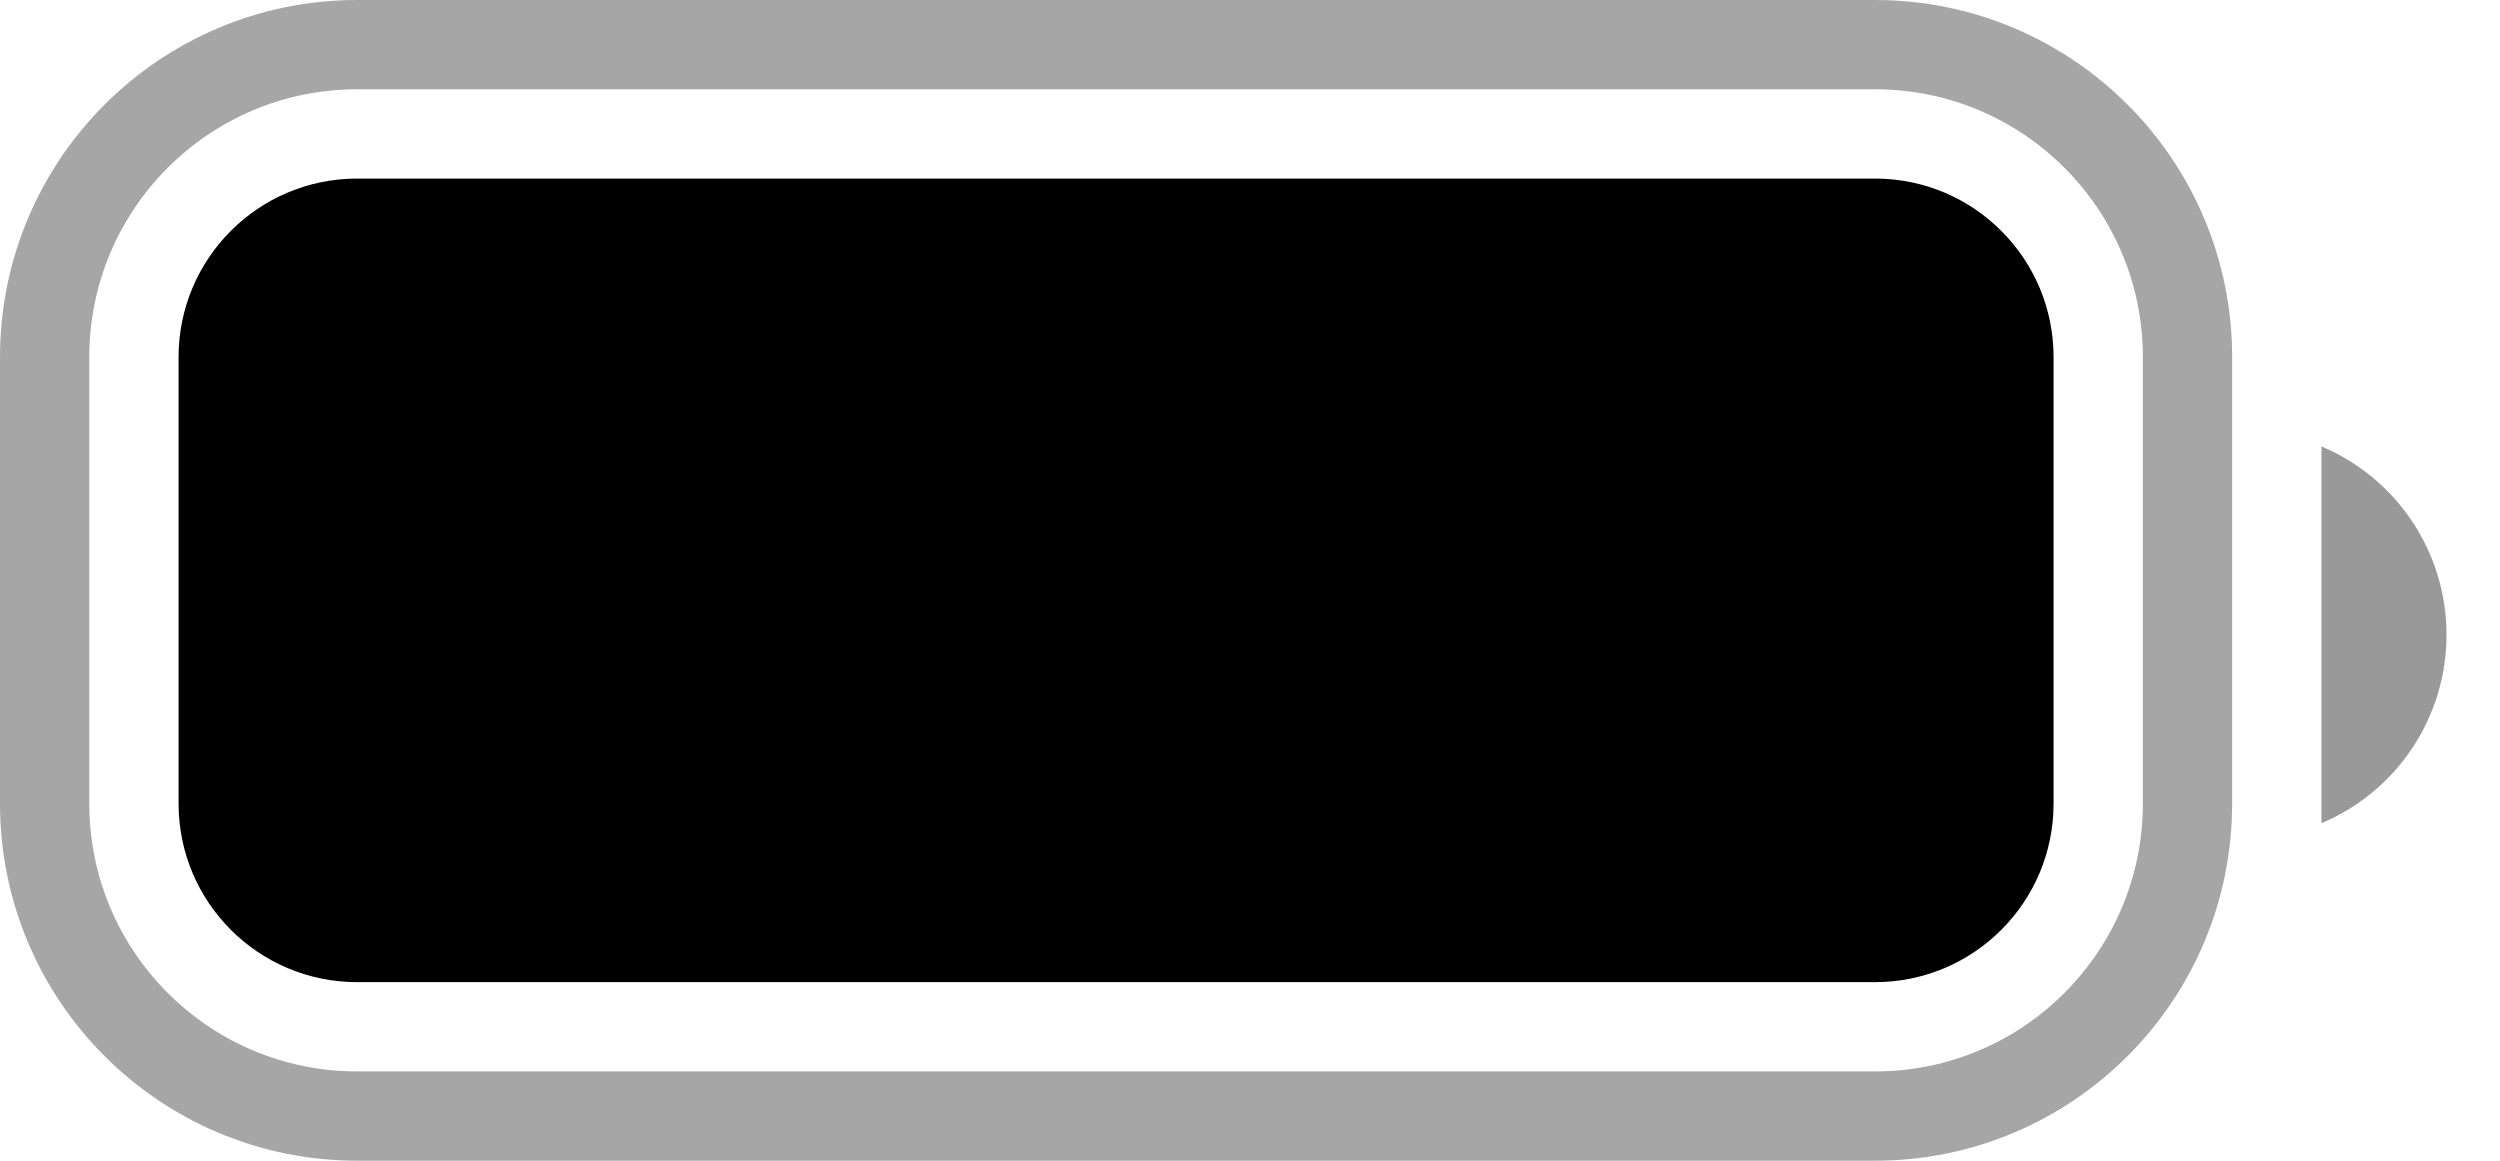
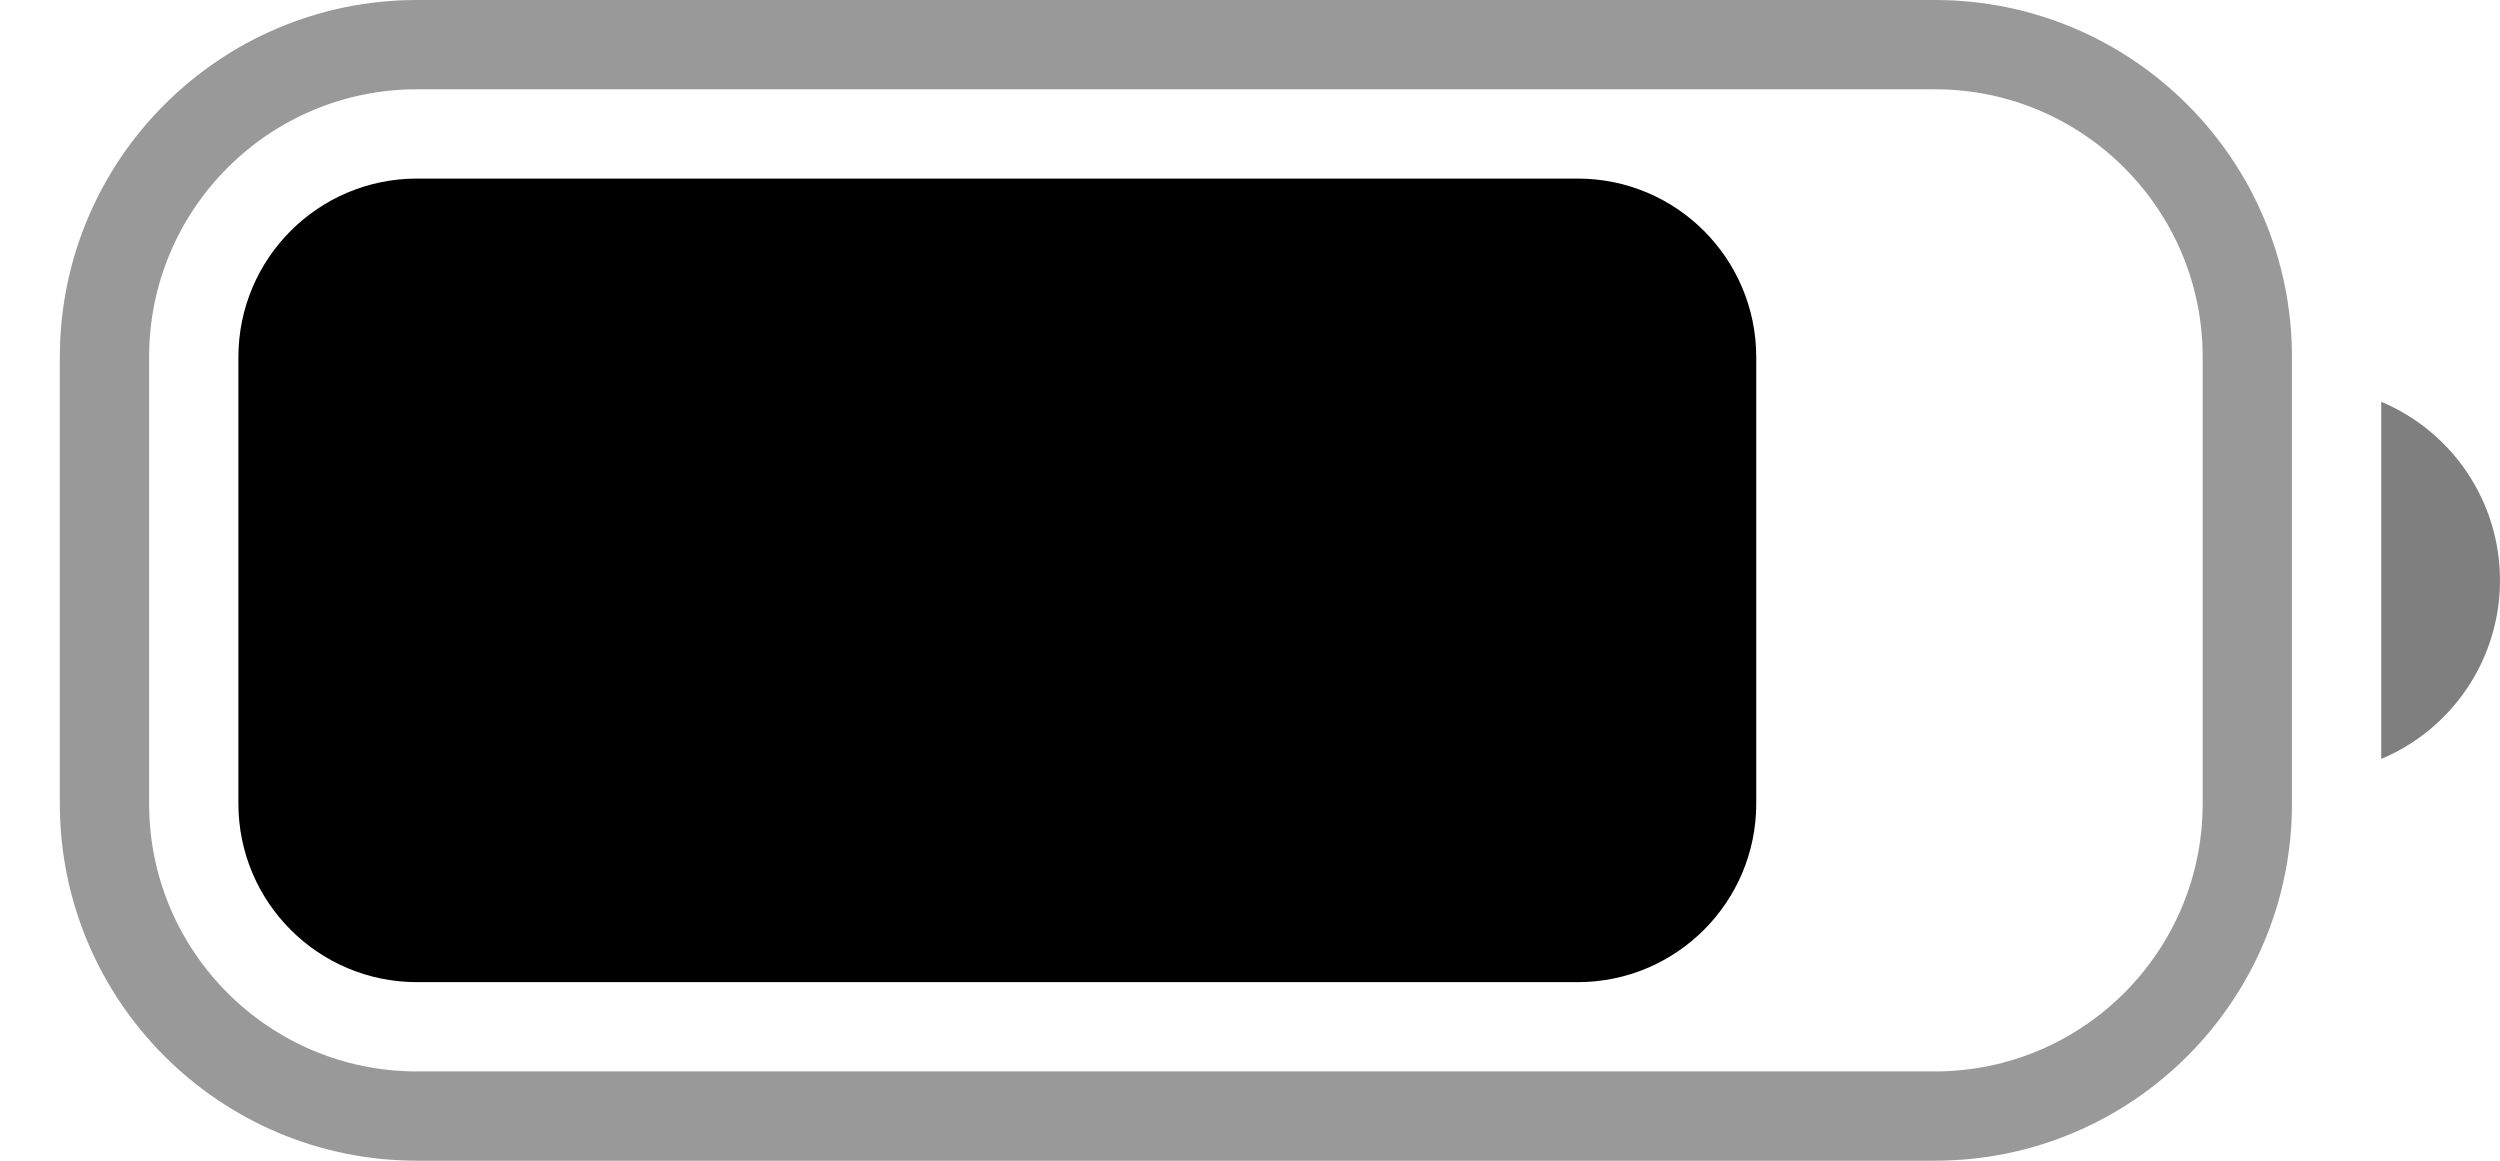
<svg xmlns="http://www.w3.org/2000/svg" width="28" height="13" viewBox="0 0 28 13" fill="none">
-   <path opacity="0.35" d="M0.5 4C0.5 2.067 2.067 0.5 4 0.5H21C22.933 0.5 24.5 2.067 24.5 4V9C24.5 10.933 22.933 12.5 21 12.5H4C2.067 12.5 0.5 10.933 0.5 9V4Z" stroke="currentcolor" />
-   <path opacity="0.4" d="M26 5V9.22C26.849 8.863 27.401 8.031 27.401 7.11C27.401 6.189 26.849 5.357 26 5Z" fill="currentcolor" />
-   <path d="M2 4C2 2.895 2.895 2 4 2H21C22.105 2 23 2.895 23 4V9C23 10.105 22.105 11 21 11H4C2.895 11 2 10.105 2 9V4Z" fill="currentcolor" />
+   <rect opacity="0.4" x="1.17" y="0.5" width="24" height="12" rx="3.5" stroke="currentcolor" />
+   <path opacity="0.5" d="M26.67 4.5V8.5C27.476 8.161 28 7.373 28 6.5C28 5.627 27.476 4.839 26.67 4.5Z" fill="currentcolor" />
+   <rect x="2.67" y="2" width="17" height="9" rx="2" fill="currentcolor" />
</svg>
